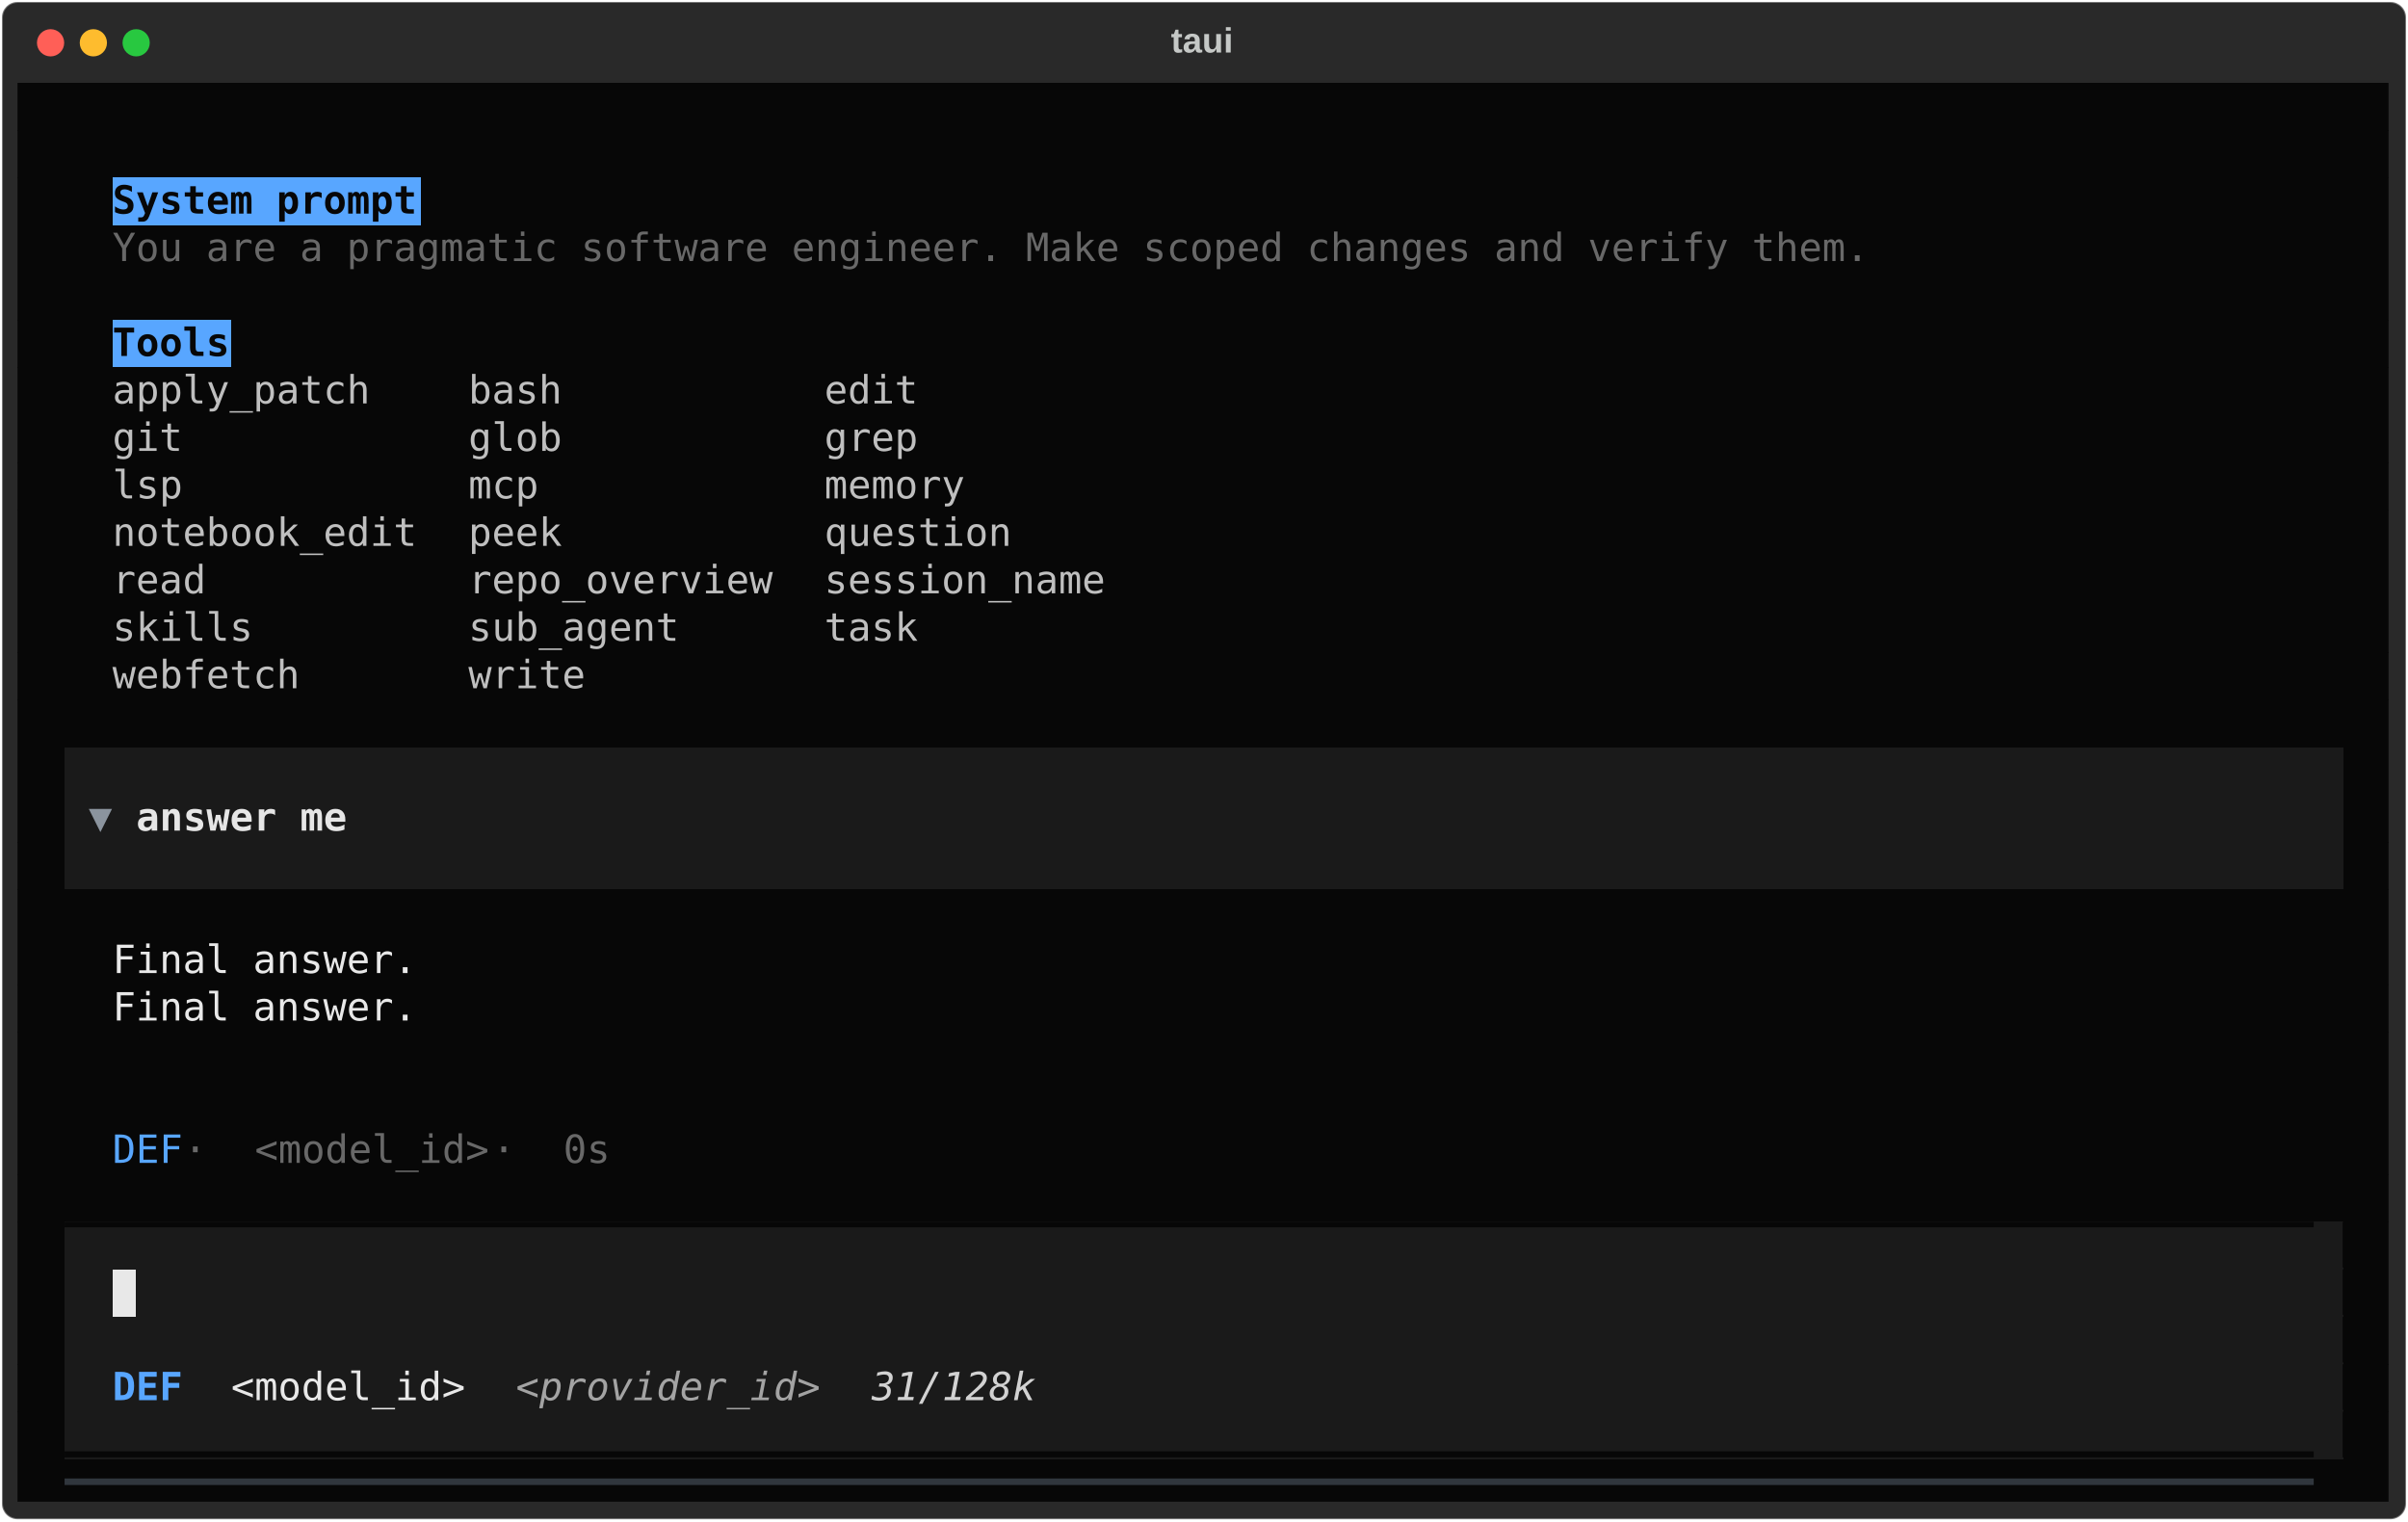
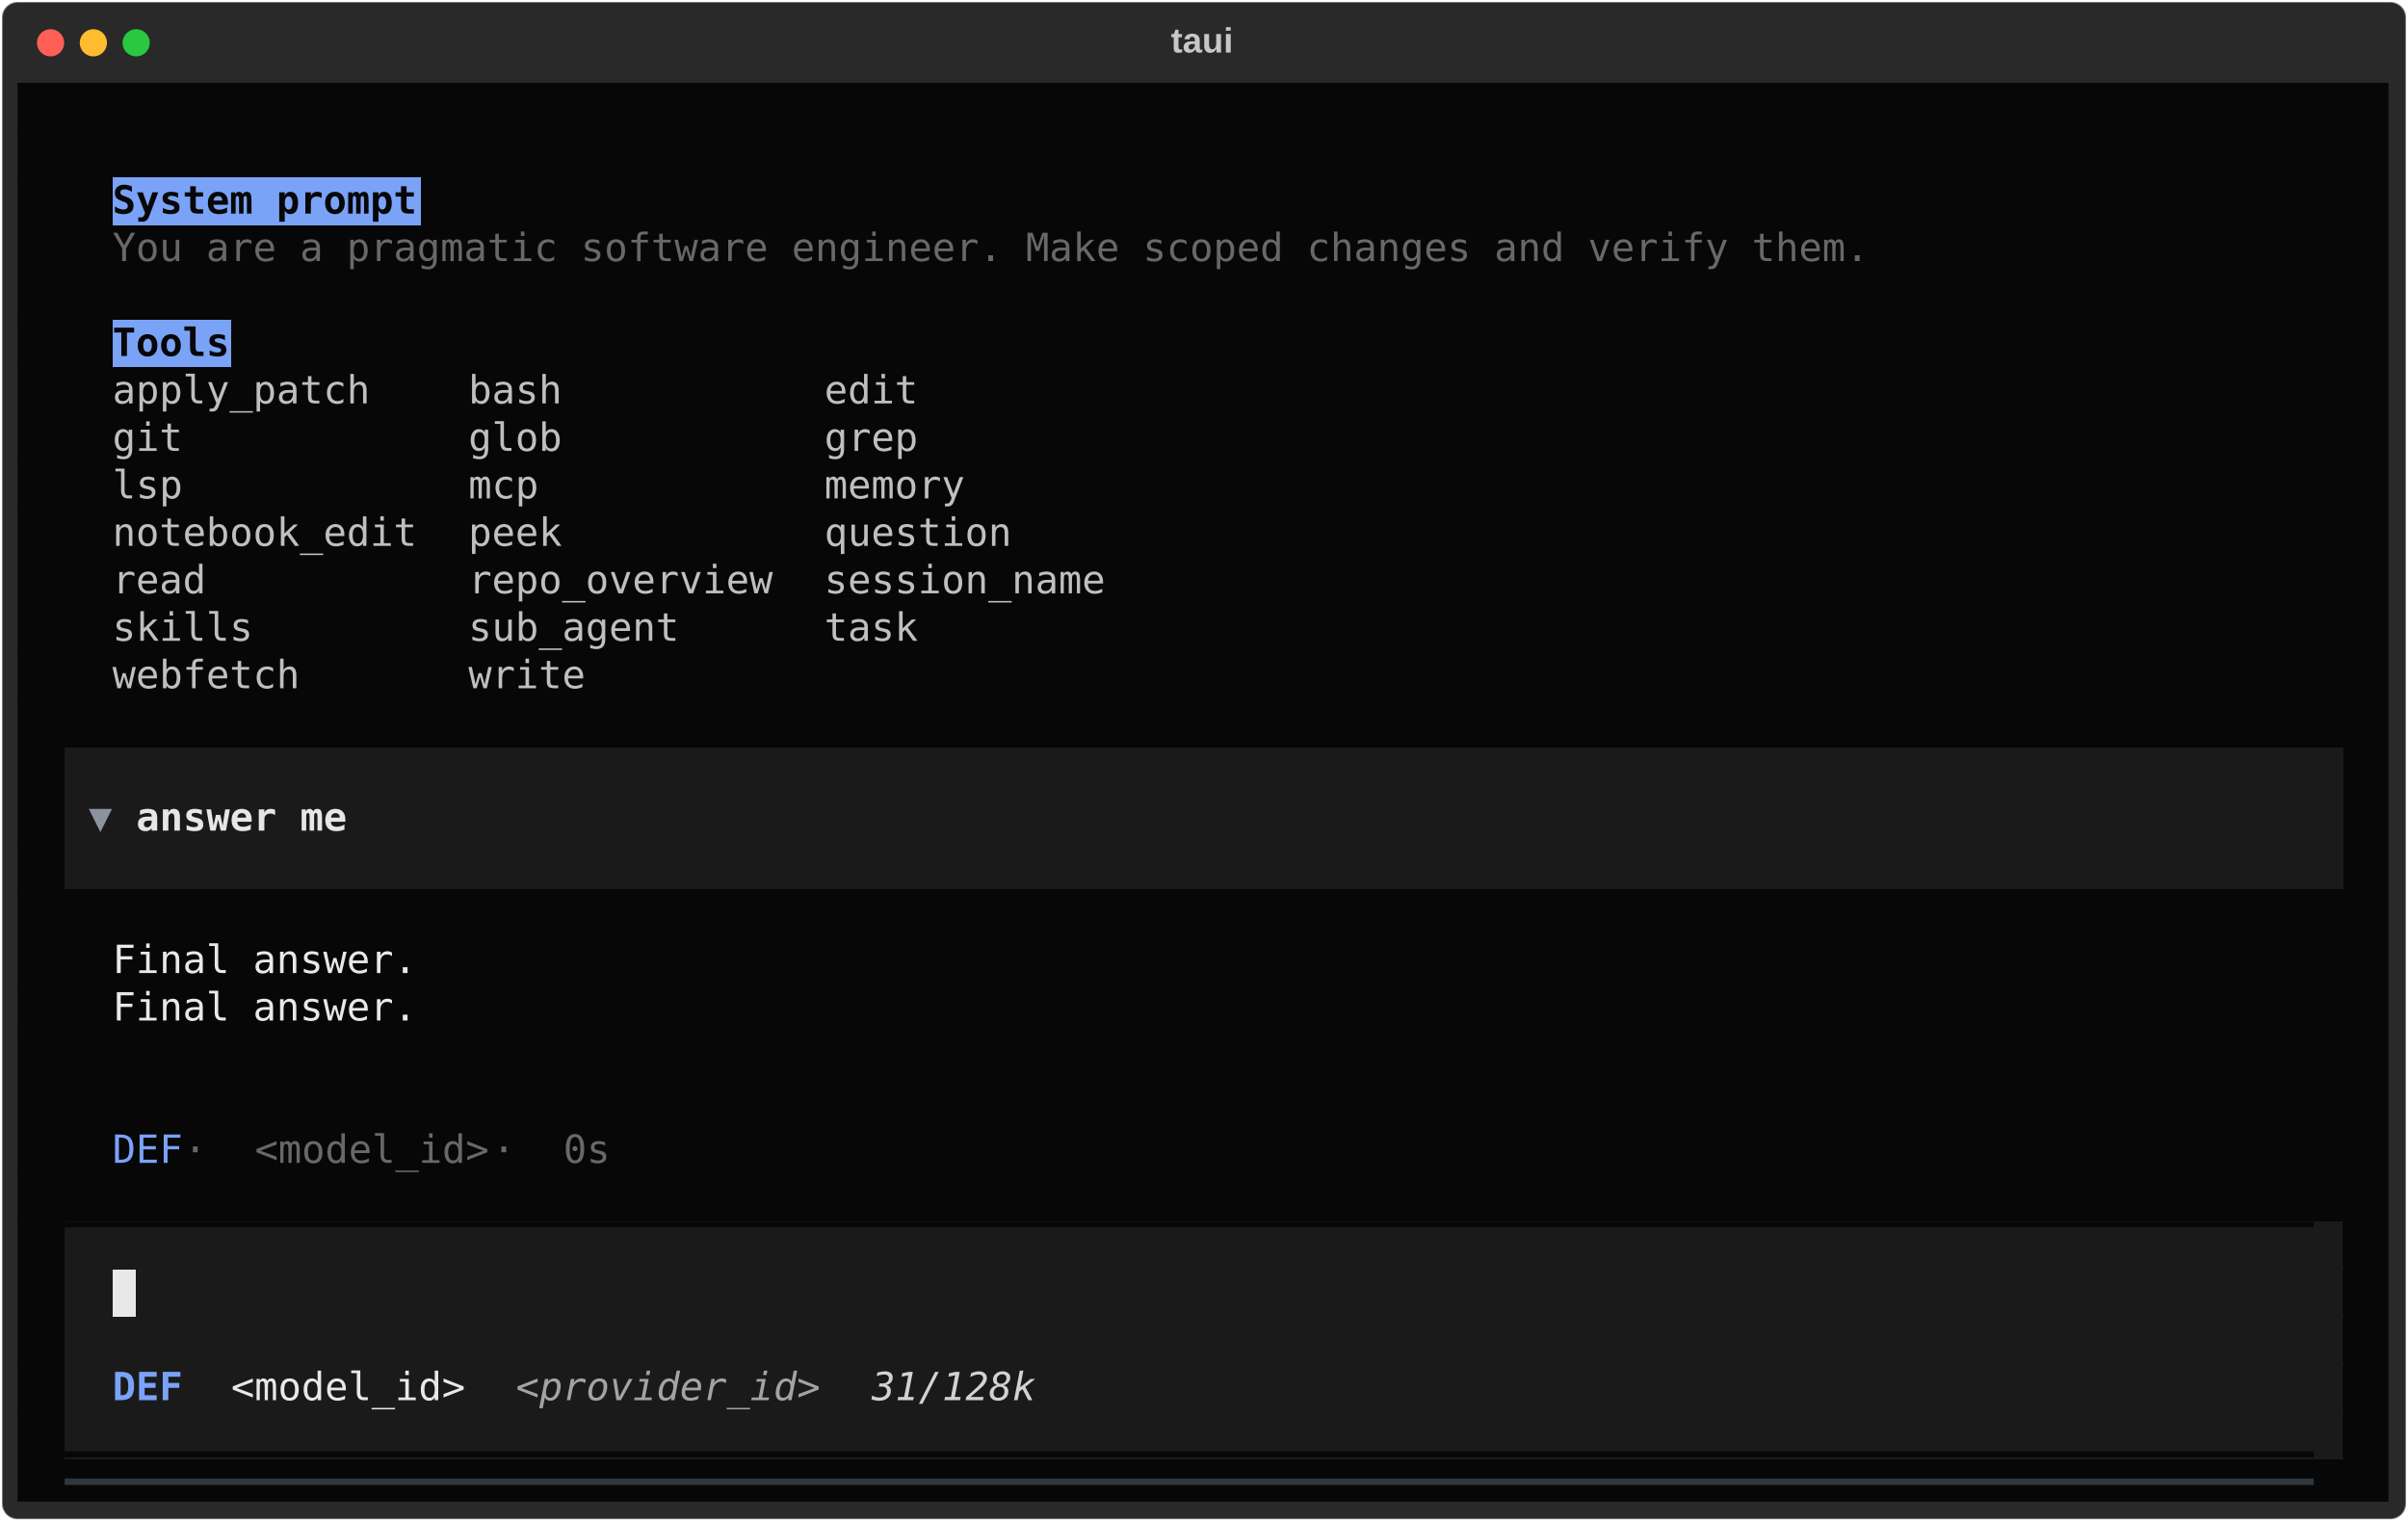
<svg xmlns="http://www.w3.org/2000/svg" class="rich-terminal" viewBox="0 0 1238 782.0">
  <style>

    @font-face {
        font-family: "Fira Code";
        src: local("FiraCode-Regular"),
                url("https://cdnjs.cloudflare.com/ajax/libs/firacode/6.2.0/woff2/FiraCode-Regular.woff2") format("woff2"),
                url("https://cdnjs.cloudflare.com/ajax/libs/firacode/6.2.0/woff/FiraCode-Regular.woff") format("woff");
        font-style: normal;
        font-weight: 400;
    }
    @font-face {
        font-family: "Fira Code";
        src: local("FiraCode-Bold"),
                url("https://cdnjs.cloudflare.com/ajax/libs/firacode/6.2.0/woff2/FiraCode-Bold.woff2") format("woff2"),
                url("https://cdnjs.cloudflare.com/ajax/libs/firacode/6.2.0/woff/FiraCode-Bold.woff") format("woff");
        font-style: bold;
        font-weight: 700;
    }

    .terminal-matrix {
        font-family: Fira Code, monospace;
        font-size: 20px;
        line-height: 24.4px;
        font-variant-east-asian: full-width;
    }

    .terminal-title {
        font-size: 18px;
        font-weight: bold;
        font-family: arial;
    }

    .terminal-r1 { fill: #c5c8c6 }
.terminal-r2 { fill: #070707;font-weight: bold }
.terminal-r3 { fill: #686868 }
.terminal-r4 { fill: #9b9b9b }
.terminal-r5 { fill: #bfbfbf }
.terminal-r6 { fill: #8b949e;font-weight: bold }
.terminal-r7 { fill: #e6e6e6;font-weight: bold }
.terminal-r8 { fill: #e8e8e8 }
- .terminal-r9 { fill: #58a6ff }
+ .terminal-r9 { fill: #7aa2f7 }
.terminal-r10 { fill: #070707 }
.terminal-r11 { fill: #e1e1e1 }
- .terminal-r12 { fill: #58a6ff;font-weight: bold }
+ .terminal-r12 { fill: #7aa2f7;font-weight: bold }
.terminal-r13 { fill: #a3a3a3;font-style: italic; }
.terminal-r14 { fill: #d2d2d2;font-style: italic; }
.terminal-r15 { fill: #30363d }
    </style>
  <defs>
    <clipPath id="terminal-clip-terminal">
      <rect x="0" y="0" width="1219.0" height="731.0" />
    </clipPath>
    <clipPath id="terminal-line-0">
      <rect x="0" y="1.5" width="1220" height="24.65" />
    </clipPath>
    <clipPath id="terminal-line-1">
      <rect x="0" y="25.9" width="1220" height="24.65" />
    </clipPath>
    <clipPath id="terminal-line-2">
      <rect x="0" y="50.3" width="1220" height="24.65" />
    </clipPath>
    <clipPath id="terminal-line-3">
      <rect x="0" y="74.7" width="1220" height="24.65" />
    </clipPath>
    <clipPath id="terminal-line-4">
      <rect x="0" y="99.1" width="1220" height="24.65" />
    </clipPath>
    <clipPath id="terminal-line-5">
      <rect x="0" y="123.5" width="1220" height="24.65" />
    </clipPath>
    <clipPath id="terminal-line-6">
      <rect x="0" y="147.9" width="1220" height="24.65" />
    </clipPath>
    <clipPath id="terminal-line-7">
      <rect x="0" y="172.3" width="1220" height="24.65" />
    </clipPath>
    <clipPath id="terminal-line-8">
      <rect x="0" y="196.7" width="1220" height="24.65" />
    </clipPath>
    <clipPath id="terminal-line-9">
      <rect x="0" y="221.1" width="1220" height="24.65" />
    </clipPath>
    <clipPath id="terminal-line-10">
      <rect x="0" y="245.5" width="1220" height="24.65" />
    </clipPath>
    <clipPath id="terminal-line-11">
      <rect x="0" y="269.9" width="1220" height="24.65" />
    </clipPath>
    <clipPath id="terminal-line-12">
      <rect x="0" y="294.3" width="1220" height="24.65" />
    </clipPath>
    <clipPath id="terminal-line-13">
      <rect x="0" y="318.7" width="1220" height="24.65" />
    </clipPath>
    <clipPath id="terminal-line-14">
      <rect x="0" y="343.1" width="1220" height="24.65" />
    </clipPath>
    <clipPath id="terminal-line-15">
      <rect x="0" y="367.5" width="1220" height="24.65" />
    </clipPath>
    <clipPath id="terminal-line-16">
      <rect x="0" y="391.9" width="1220" height="24.65" />
    </clipPath>
    <clipPath id="terminal-line-17">
      <rect x="0" y="416.3" width="1220" height="24.65" />
    </clipPath>
    <clipPath id="terminal-line-18">
      <rect x="0" y="440.7" width="1220" height="24.65" />
    </clipPath>
    <clipPath id="terminal-line-19">
      <rect x="0" y="465.1" width="1220" height="24.65" />
    </clipPath>
    <clipPath id="terminal-line-20">
      <rect x="0" y="489.5" width="1220" height="24.65" />
    </clipPath>
    <clipPath id="terminal-line-21">
      <rect x="0" y="513.9" width="1220" height="24.65" />
    </clipPath>
    <clipPath id="terminal-line-22">
      <rect x="0" y="538.3" width="1220" height="24.65" />
    </clipPath>
    <clipPath id="terminal-line-23">
      <rect x="0" y="562.7" width="1220" height="24.65" />
    </clipPath>
    <clipPath id="terminal-line-24">
      <rect x="0" y="587.1" width="1220" height="24.65" />
    </clipPath>
    <clipPath id="terminal-line-25">
      <rect x="0" y="611.5" width="1220" height="24.65" />
    </clipPath>
    <clipPath id="terminal-line-26">
      <rect x="0" y="635.9" width="1220" height="24.65" />
    </clipPath>
    <clipPath id="terminal-line-27">
      <rect x="0" y="660.3" width="1220" height="24.65" />
    </clipPath>
    <clipPath id="terminal-line-28">
      <rect x="0" y="684.7" width="1220" height="24.65" />
    </clipPath>
  </defs>
  <rect fill="#292929" stroke="rgba(255,255,255,0.35)" stroke-width="1" x="1" y="1" width="1236" height="780" rx="8" />
  <text class="terminal-title" fill="#c5c8c6" text-anchor="middle" x="618" y="27">taui</text>
  <g transform="translate(26,22)">
    <circle cx="0" cy="0" r="7" fill="#ff5f57" />
    <circle cx="22" cy="0" r="7" fill="#febc2e" />
    <circle cx="44" cy="0" r="7" fill="#28c840" />
  </g>
  <g transform="translate(9, 41)" clip-path="url(#terminal-clip-terminal)">
    <rect fill="#070707" x="0" y="1.5" width="1220" height="24.65" shape-rendering="crispEdges" />
    <rect fill="#070707" x="0" y="25.9" width="1220" height="24.65" shape-rendering="crispEdges" />
    <rect fill="#070707" x="0" y="50.3" width="48.8" height="24.65" shape-rendering="crispEdges" />
-     <rect fill="#58a6ff" x="48.8" y="50.3" width="158.6" height="24.65" shape-rendering="crispEdges" />
+     <rect fill="#7aa2f7" x="48.8" y="50.3" width="158.6" height="24.65" shape-rendering="crispEdges" />
    <rect fill="#070707" x="207.4" y="50.3" width="1012.6" height="24.65" shape-rendering="crispEdges" />
    <rect fill="#070707" x="0" y="74.7" width="48.8" height="24.65" shape-rendering="crispEdges" />
    <rect fill="#070707" x="48.8" y="74.7" width="915" height="24.65" shape-rendering="crispEdges" />
    <rect fill="#070707" x="963.8" y="74.7" width="256.2" height="24.65" shape-rendering="crispEdges" />
    <rect fill="#070707" x="0" y="99.1" width="48.8" height="24.65" shape-rendering="crispEdges" />
    <rect fill="#070707" x="48.8" y="99.1" width="0" height="24.65" shape-rendering="crispEdges" />
    <rect fill="#070707" x="48.8" y="99.1" width="1171.2" height="24.65" shape-rendering="crispEdges" />
    <rect fill="#070707" x="0" y="123.5" width="48.8" height="24.65" shape-rendering="crispEdges" />
-     <rect fill="#58a6ff" x="48.8" y="123.5" width="61" height="24.65" shape-rendering="crispEdges" />
+     <rect fill="#7aa2f7" x="48.8" y="123.5" width="61" height="24.65" shape-rendering="crispEdges" />
    <rect fill="#070707" x="109.8" y="123.5" width="1110.2" height="24.65" shape-rendering="crispEdges" />
    <rect fill="#070707" x="0" y="147.9" width="48.8" height="24.65" shape-rendering="crispEdges" />
    <rect fill="#070707" x="48.8" y="147.9" width="183" height="24.65" shape-rendering="crispEdges" />
    <rect fill="#070707" x="231.8" y="147.9" width="183" height="24.65" shape-rendering="crispEdges" />
    <rect fill="#070707" x="414.8" y="147.9" width="48.8" height="24.65" shape-rendering="crispEdges" />
    <rect fill="#070707" x="463.6" y="147.9" width="756.4" height="24.65" shape-rendering="crispEdges" />
    <rect fill="#070707" x="0" y="172.3" width="48.8" height="24.65" shape-rendering="crispEdges" />
    <rect fill="#070707" x="48.8" y="172.3" width="183" height="24.65" shape-rendering="crispEdges" />
    <rect fill="#070707" x="231.8" y="172.3" width="183" height="24.65" shape-rendering="crispEdges" />
    <rect fill="#070707" x="414.8" y="172.3" width="48.8" height="24.65" shape-rendering="crispEdges" />
    <rect fill="#070707" x="463.6" y="172.3" width="756.4" height="24.65" shape-rendering="crispEdges" />
    <rect fill="#070707" x="0" y="196.7" width="48.8" height="24.65" shape-rendering="crispEdges" />
    <rect fill="#070707" x="48.8" y="196.7" width="183" height="24.65" shape-rendering="crispEdges" />
    <rect fill="#070707" x="231.8" y="196.7" width="183" height="24.65" shape-rendering="crispEdges" />
    <rect fill="#070707" x="414.8" y="196.7" width="73.2" height="24.65" shape-rendering="crispEdges" />
    <rect fill="#070707" x="488" y="196.7" width="732" height="24.65" shape-rendering="crispEdges" />
    <rect fill="#070707" x="0" y="221.1" width="48.8" height="24.65" shape-rendering="crispEdges" />
    <rect fill="#070707" x="48.8" y="221.1" width="183" height="24.65" shape-rendering="crispEdges" />
    <rect fill="#070707" x="231.8" y="221.1" width="183" height="24.65" shape-rendering="crispEdges" />
    <rect fill="#070707" x="414.8" y="221.1" width="97.6" height="24.65" shape-rendering="crispEdges" />
    <rect fill="#070707" x="512.4" y="221.1" width="707.6" height="24.65" shape-rendering="crispEdges" />
    <rect fill="#070707" x="0" y="245.5" width="48.8" height="24.65" shape-rendering="crispEdges" />
    <rect fill="#070707" x="48.8" y="245.5" width="183" height="24.65" shape-rendering="crispEdges" />
    <rect fill="#070707" x="231.8" y="245.5" width="183" height="24.65" shape-rendering="crispEdges" />
    <rect fill="#070707" x="414.8" y="245.5" width="146.4" height="24.65" shape-rendering="crispEdges" />
    <rect fill="#070707" x="561.2" y="245.5" width="658.8" height="24.65" shape-rendering="crispEdges" />
    <rect fill="#070707" x="0" y="269.9" width="48.8" height="24.65" shape-rendering="crispEdges" />
    <rect fill="#070707" x="48.8" y="269.9" width="183" height="24.65" shape-rendering="crispEdges" />
    <rect fill="#070707" x="231.8" y="269.9" width="183" height="24.65" shape-rendering="crispEdges" />
    <rect fill="#070707" x="414.8" y="269.9" width="48.8" height="24.65" shape-rendering="crispEdges" />
    <rect fill="#070707" x="463.6" y="269.9" width="756.4" height="24.65" shape-rendering="crispEdges" />
    <rect fill="#070707" x="0" y="294.3" width="48.8" height="24.65" shape-rendering="crispEdges" />
    <rect fill="#070707" x="48.8" y="294.3" width="183" height="24.65" shape-rendering="crispEdges" />
    <rect fill="#070707" x="231.8" y="294.3" width="61" height="24.65" shape-rendering="crispEdges" />
    <rect fill="#070707" x="292.8" y="294.3" width="927.2" height="24.65" shape-rendering="crispEdges" />
    <rect fill="#070707" x="0" y="318.7" width="48.8" height="24.65" shape-rendering="crispEdges" />
    <rect fill="#070707" x="48.8" y="318.7" width="0" height="24.65" shape-rendering="crispEdges" />
    <rect fill="#070707" x="48.8" y="318.7" width="1171.2" height="24.65" shape-rendering="crispEdges" />
    <rect fill="#070707" x="0" y="343.1" width="24.4" height="24.65" shape-rendering="crispEdges" />
    <rect fill="#1a1a1a" x="24.4" y="343.1" width="1171.2" height="24.65" shape-rendering="crispEdges" />
    <rect fill="#070707" x="1195.6" y="343.1" width="24.4" height="24.65" shape-rendering="crispEdges" />
    <rect fill="#070707" x="0" y="367.5" width="24.4" height="24.65" shape-rendering="crispEdges" />
    <rect fill="#1a1a1a" x="24.4" y="367.5" width="12.2" height="24.65" shape-rendering="crispEdges" />
    <rect fill="#1a1a1a" x="36.6" y="367.5" width="12.2" height="24.65" shape-rendering="crispEdges" />
    <rect fill="#1a1a1a" x="48.8" y="367.5" width="12.2" height="24.65" shape-rendering="crispEdges" />
    <rect fill="#1a1a1a" x="61" y="367.5" width="109.8" height="24.65" shape-rendering="crispEdges" />
    <rect fill="#1a1a1a" x="170.8" y="367.5" width="1024.8" height="24.65" shape-rendering="crispEdges" />
    <rect fill="#070707" x="1195.6" y="367.5" width="24.4" height="24.65" shape-rendering="crispEdges" />
    <rect fill="#070707" x="0" y="391.9" width="24.4" height="24.65" shape-rendering="crispEdges" />
    <rect fill="#1a1a1a" x="24.4" y="391.9" width="1171.2" height="24.65" shape-rendering="crispEdges" />
    <rect fill="#070707" x="1195.6" y="391.9" width="24.4" height="24.65" shape-rendering="crispEdges" />
    <rect fill="#070707" x="0" y="416.3" width="1220" height="24.65" shape-rendering="crispEdges" />
    <rect fill="#070707" x="0" y="440.7" width="48.8" height="24.65" shape-rendering="crispEdges" />
    <rect fill="#070707" x="48.8" y="440.7" width="158.6" height="24.65" shape-rendering="crispEdges" />
    <rect fill="#070707" x="207.4" y="440.7" width="1012.6" height="24.65" shape-rendering="crispEdges" />
    <rect fill="#070707" x="0" y="465.1" width="48.8" height="24.65" shape-rendering="crispEdges" />
    <rect fill="#070707" x="48.8" y="465.1" width="158.6" height="24.65" shape-rendering="crispEdges" />
    <rect fill="#070707" x="207.4" y="465.1" width="1012.6" height="24.65" shape-rendering="crispEdges" />
    <rect fill="#070707" x="0" y="489.5" width="1220" height="24.65" shape-rendering="crispEdges" />
    <rect fill="#070707" x="0" y="513.9" width="1220" height="24.65" shape-rendering="crispEdges" />
    <rect fill="#070707" x="0" y="538.3" width="48.8" height="24.65" shape-rendering="crispEdges" />
    <rect fill="#070707" x="48.8" y="538.3" width="36.6" height="24.65" shape-rendering="crispEdges" />
    <rect fill="#070707" x="85.4" y="538.3" width="36.6" height="24.65" shape-rendering="crispEdges" />
    <rect fill="#070707" x="122" y="538.3" width="122" height="24.65" shape-rendering="crispEdges" />
    <rect fill="#070707" x="244" y="538.3" width="36.6" height="24.65" shape-rendering="crispEdges" />
    <rect fill="#070707" x="280.6" y="538.3" width="24.4" height="24.65" shape-rendering="crispEdges" />
    <rect fill="#070707" x="305" y="538.3" width="915" height="24.65" shape-rendering="crispEdges" />
    <rect fill="#070707" x="0" y="562.7" width="1220" height="24.65" shape-rendering="crispEdges" />
    <rect fill="#070707" x="0" y="587.1" width="12.2" height="24.65" shape-rendering="crispEdges" />
    <rect fill="#070707" x="12.2" y="587.1" width="12.2" height="24.65" shape-rendering="crispEdges" />
    <rect fill="#1a1a1a" x="24.4" y="587.1" width="1171.2" height="24.65" shape-rendering="crispEdges" />
    <rect fill="#070707" x="1195.6" y="587.1" width="12.2" height="24.65" shape-rendering="crispEdges" />
    <rect fill="#070707" x="1207.8" y="587.1" width="12.2" height="24.65" shape-rendering="crispEdges" />
    <rect fill="#070707" x="0" y="611.5" width="12.2" height="24.65" shape-rendering="crispEdges" />
    <rect fill="#070707" x="12.2" y="611.5" width="12.2" height="24.65" shape-rendering="crispEdges" />
    <rect fill="#1a1a1a" x="24.4" y="611.5" width="24.4" height="24.65" shape-rendering="crispEdges" />
    <rect fill="#e8e8e8" x="48.8" y="611.5" width="12.2" height="24.65" shape-rendering="crispEdges" />
    <rect fill="#1a1a1a" x="61" y="611.5" width="1110.2" height="24.65" shape-rendering="crispEdges" />
    <rect fill="#1a1a1a" x="1171.2" y="611.5" width="24.4" height="24.65" shape-rendering="crispEdges" />
    <rect fill="#070707" x="1195.6" y="611.5" width="12.2" height="24.65" shape-rendering="crispEdges" />
    <rect fill="#070707" x="1207.8" y="611.5" width="12.2" height="24.65" shape-rendering="crispEdges" />
    <rect fill="#070707" x="0" y="635.9" width="12.2" height="24.65" shape-rendering="crispEdges" />
    <rect fill="#070707" x="12.2" y="635.9" width="12.2" height="24.65" shape-rendering="crispEdges" />
    <rect fill="#1a1a1a" x="24.4" y="635.9" width="1171.2" height="24.65" shape-rendering="crispEdges" />
    <rect fill="#070707" x="1195.6" y="635.9" width="12.2" height="24.65" shape-rendering="crispEdges" />
    <rect fill="#070707" x="1207.8" y="635.9" width="12.2" height="24.65" shape-rendering="crispEdges" />
    <rect fill="#070707" x="0" y="660.3" width="12.2" height="24.65" shape-rendering="crispEdges" />
    <rect fill="#070707" x="12.2" y="660.3" width="12.2" height="24.65" shape-rendering="crispEdges" />
    <rect fill="#1a1a1a" x="24.4" y="660.3" width="24.4" height="24.65" shape-rendering="crispEdges" />
    <rect fill="#1a1a1a" x="48.8" y="660.3" width="36.6" height="24.65" shape-rendering="crispEdges" />
    <rect fill="#1a1a1a" x="85.4" y="660.3" width="24.4" height="24.65" shape-rendering="crispEdges" />
    <rect fill="#1a1a1a" x="109.8" y="660.3" width="122" height="24.65" shape-rendering="crispEdges" />
    <rect fill="#1a1a1a" x="231.8" y="660.3" width="24.4" height="24.65" shape-rendering="crispEdges" />
    <rect fill="#1a1a1a" x="256.2" y="660.3" width="158.6" height="24.65" shape-rendering="crispEdges" />
    <rect fill="#1a1a1a" x="414.8" y="660.3" width="24.4" height="24.65" shape-rendering="crispEdges" />
    <rect fill="#1a1a1a" x="439.2" y="660.3" width="85.4" height="24.65" shape-rendering="crispEdges" />
    <rect fill="#1a1a1a" x="524.6" y="660.3" width="671" height="24.65" shape-rendering="crispEdges" />
    <rect fill="#070707" x="1195.6" y="660.3" width="12.2" height="24.65" shape-rendering="crispEdges" />
    <rect fill="#070707" x="1207.8" y="660.3" width="12.2" height="24.65" shape-rendering="crispEdges" />
    <rect fill="#070707" x="0" y="684.7" width="12.2" height="24.65" shape-rendering="crispEdges" />
    <rect fill="#070707" x="12.2" y="684.7" width="12.2" height="24.65" shape-rendering="crispEdges" />
    <rect fill="#1a1a1a" x="24.4" y="684.7" width="1171.2" height="24.65" shape-rendering="crispEdges" />
    <rect fill="#070707" x="1195.6" y="684.7" width="12.2" height="24.65" shape-rendering="crispEdges" />
    <rect fill="#070707" x="1207.8" y="684.7" width="12.2" height="24.65" shape-rendering="crispEdges" />
    <rect fill="#070707" x="0" y="709.1" width="24.4" height="24.65" shape-rendering="crispEdges" />
    <rect fill="#070707" x="24.4" y="709.1" width="1171.2" height="24.65" shape-rendering="crispEdges" />
    <rect fill="#070707" x="1195.6" y="709.1" width="24.4" height="24.65" shape-rendering="crispEdges" />
    <g class="terminal-matrix">
      <text class="terminal-r1" x="1220" y="20" textLength="12.2" clip-path="url(#terminal-line-0)">
</text>
      <text class="terminal-r1" x="1220" y="44.4" textLength="12.2" clip-path="url(#terminal-line-1)">
</text>
      <text class="terminal-r2" x="48.8" y="68.8" textLength="158.6" clip-path="url(#terminal-line-2)">System prompt</text>
      <text class="terminal-r1" x="1220" y="68.8" textLength="12.2" clip-path="url(#terminal-line-2)">
</text>
      <text class="terminal-r3" x="48.8" y="93.2" textLength="915" clip-path="url(#terminal-line-3)">You are a pragmatic software engineer. Make scoped changes and verify them.</text>
      <text class="terminal-r1" x="1220" y="93.2" textLength="12.2" clip-path="url(#terminal-line-3)">
</text>
      <text class="terminal-r1" x="1220" y="117.6" textLength="12.2" clip-path="url(#terminal-line-4)">
</text>
      <text class="terminal-r2" x="48.8" y="142" textLength="61" clip-path="url(#terminal-line-5)">Tools</text>
      <text class="terminal-r1" x="1220" y="142" textLength="12.2" clip-path="url(#terminal-line-5)">
</text>
      <text class="terminal-r5" x="48.8" y="166.4" textLength="183" clip-path="url(#terminal-line-6)">apply_patch    </text>
      <text class="terminal-r5" x="231.8" y="166.4" textLength="183" clip-path="url(#terminal-line-6)">bash           </text>
      <text class="terminal-r5" x="414.8" y="166.4" textLength="48.8" clip-path="url(#terminal-line-6)">edit</text>
      <text class="terminal-r1" x="1220" y="166.4" textLength="12.2" clip-path="url(#terminal-line-6)">
</text>
      <text class="terminal-r5" x="48.8" y="190.8" textLength="183" clip-path="url(#terminal-line-7)">git            </text>
      <text class="terminal-r5" x="231.8" y="190.8" textLength="183" clip-path="url(#terminal-line-7)">glob           </text>
      <text class="terminal-r5" x="414.8" y="190.8" textLength="48.8" clip-path="url(#terminal-line-7)">grep</text>
      <text class="terminal-r1" x="1220" y="190.8" textLength="12.2" clip-path="url(#terminal-line-7)">
</text>
      <text class="terminal-r5" x="48.8" y="215.2" textLength="183" clip-path="url(#terminal-line-8)">lsp            </text>
      <text class="terminal-r5" x="231.8" y="215.2" textLength="183" clip-path="url(#terminal-line-8)">mcp            </text>
      <text class="terminal-r5" x="414.8" y="215.2" textLength="73.2" clip-path="url(#terminal-line-8)">memory</text>
      <text class="terminal-r1" x="1220" y="215.2" textLength="12.2" clip-path="url(#terminal-line-8)">
</text>
      <text class="terminal-r5" x="48.8" y="239.6" textLength="183" clip-path="url(#terminal-line-9)">notebook_edit  </text>
      <text class="terminal-r5" x="231.8" y="239.6" textLength="183" clip-path="url(#terminal-line-9)">peek           </text>
      <text class="terminal-r5" x="414.8" y="239.6" textLength="97.6" clip-path="url(#terminal-line-9)">question</text>
      <text class="terminal-r1" x="1220" y="239.6" textLength="12.2" clip-path="url(#terminal-line-9)">
</text>
      <text class="terminal-r5" x="48.8" y="264" textLength="183" clip-path="url(#terminal-line-10)">read           </text>
      <text class="terminal-r5" x="231.8" y="264" textLength="183" clip-path="url(#terminal-line-10)">repo_overview  </text>
      <text class="terminal-r5" x="414.8" y="264" textLength="146.4" clip-path="url(#terminal-line-10)">session_name</text>
      <text class="terminal-r1" x="1220" y="264" textLength="12.2" clip-path="url(#terminal-line-10)">
</text>
      <text class="terminal-r5" x="48.8" y="288.4" textLength="183" clip-path="url(#terminal-line-11)">skills         </text>
      <text class="terminal-r5" x="231.8" y="288.4" textLength="183" clip-path="url(#terminal-line-11)">sub_agent      </text>
      <text class="terminal-r5" x="414.8" y="288.4" textLength="48.8" clip-path="url(#terminal-line-11)">task</text>
      <text class="terminal-r1" x="1220" y="288.4" textLength="12.2" clip-path="url(#terminal-line-11)">
</text>
      <text class="terminal-r5" x="48.8" y="312.8" textLength="183" clip-path="url(#terminal-line-12)">webfetch       </text>
      <text class="terminal-r5" x="231.8" y="312.8" textLength="61" clip-path="url(#terminal-line-12)">write</text>
      <text class="terminal-r1" x="1220" y="312.8" textLength="12.2" clip-path="url(#terminal-line-12)">
</text>
      <text class="terminal-r1" x="1220" y="337.2" textLength="12.2" clip-path="url(#terminal-line-13)">
</text>
      <text class="terminal-r1" x="1220" y="361.6" textLength="12.2" clip-path="url(#terminal-line-14)">
</text>
      <text class="terminal-r6" x="36.6" y="386" textLength="12.2" clip-path="url(#terminal-line-15)">▼</text>
      <text class="terminal-r7" x="61" y="386" textLength="109.8" clip-path="url(#terminal-line-15)">answer me</text>
      <text class="terminal-r1" x="1220" y="386" textLength="12.2" clip-path="url(#terminal-line-15)">
</text>
      <text class="terminal-r1" x="1220" y="410.4" textLength="12.2" clip-path="url(#terminal-line-16)">
</text>
      <text class="terminal-r1" x="1220" y="434.8" textLength="12.2" clip-path="url(#terminal-line-17)">
</text>
      <text class="terminal-r8" x="48.8" y="459.2" textLength="158.6" clip-path="url(#terminal-line-18)">Final answer.</text>
      <text class="terminal-r1" x="1220" y="459.2" textLength="12.2" clip-path="url(#terminal-line-18)">
</text>
      <text class="terminal-r8" x="48.8" y="483.6" textLength="158.6" clip-path="url(#terminal-line-19)">Final answer.</text>
      <text class="terminal-r1" x="1220" y="483.6" textLength="12.2" clip-path="url(#terminal-line-19)">
</text>
      <text class="terminal-r1" x="1220" y="508" textLength="12.2" clip-path="url(#terminal-line-20)">
</text>
      <text class="terminal-r1" x="1220" y="532.4" textLength="12.2" clip-path="url(#terminal-line-21)">
</text>
      <text class="terminal-r9" x="48.8" y="556.8" textLength="36.6" clip-path="url(#terminal-line-22)">DEF</text>
      <text class="terminal-r3" x="85.4" y="556.8" textLength="36.6" clip-path="url(#terminal-line-22)"> · </text>
      <text class="terminal-r3" x="122" y="556.8" textLength="122" clip-path="url(#terminal-line-22)">&lt;model_id&gt;</text>
      <text class="terminal-r3" x="244" y="556.8" textLength="36.6" clip-path="url(#terminal-line-22)"> · </text>
      <text class="terminal-r3" x="280.6" y="556.8" textLength="24.4" clip-path="url(#terminal-line-22)">0s</text>
      <text class="terminal-r1" x="1220" y="556.8" textLength="12.2" clip-path="url(#terminal-line-22)">
</text>
      <text class="terminal-r1" x="1220" y="581.2" textLength="12.2" clip-path="url(#terminal-line-23)">
</text>
      <text class="terminal-r10" x="12.2" y="605.6" textLength="12.2" clip-path="url(#terminal-line-24)">▊</text>
      <text class="terminal-r10" x="24.4" y="605.6" textLength="1171.2" clip-path="url(#terminal-line-24)">▔▔▔▔▔▔▔▔▔▔▔▔▔▔▔▔▔▔▔▔▔▔▔▔▔▔▔▔▔▔▔▔▔▔▔▔▔▔▔▔▔▔▔▔▔▔▔▔▔▔▔▔▔▔▔▔▔▔▔▔▔▔▔▔▔▔▔▔▔▔▔▔▔▔▔▔▔▔▔▔▔▔▔▔▔▔▔▔▔▔▔▔▔▔▔▔</text>
      <text class="terminal-r10" x="1195.6" y="605.6" textLength="12.2" clip-path="url(#terminal-line-24)">▎</text>
      <text class="terminal-r1" x="1220" y="605.6" textLength="12.2" clip-path="url(#terminal-line-24)">
</text>
      <text class="terminal-r10" x="12.2" y="630" textLength="12.2" clip-path="url(#terminal-line-25)">▊</text>
      <text class="terminal-r10" x="1195.6" y="630" textLength="12.2" clip-path="url(#terminal-line-25)">▎</text>
      <text class="terminal-r1" x="1220" y="630" textLength="12.2" clip-path="url(#terminal-line-25)">
</text>
      <text class="terminal-r10" x="12.2" y="654.4" textLength="12.2" clip-path="url(#terminal-line-26)">▊</text>
      <text class="terminal-r10" x="1195.6" y="654.4" textLength="12.2" clip-path="url(#terminal-line-26)">▎</text>
      <text class="terminal-r1" x="1220" y="654.4" textLength="12.2" clip-path="url(#terminal-line-26)">
</text>
      <text class="terminal-r10" x="12.2" y="678.8" textLength="12.2" clip-path="url(#terminal-line-27)">▊</text>
      <text class="terminal-r12" x="48.8" y="678.8" textLength="36.6" clip-path="url(#terminal-line-27)">DEF</text>
      <text class="terminal-r8" x="109.8" y="678.8" textLength="122" clip-path="url(#terminal-line-27)">&lt;model_id&gt;</text>
      <text class="terminal-r13" x="256.2" y="678.8" textLength="158.6" clip-path="url(#terminal-line-27)">&lt;provider_id&gt;</text>
      <text class="terminal-r14" x="439.2" y="678.8" textLength="85.4" clip-path="url(#terminal-line-27)">31/128k</text>
      <text class="terminal-r10" x="1195.6" y="678.8" textLength="12.2" clip-path="url(#terminal-line-27)">▎</text>
      <text class="terminal-r1" x="1220" y="678.8" textLength="12.2" clip-path="url(#terminal-line-27)">
</text>
      <text class="terminal-r10" x="12.2" y="703.2" textLength="12.2" clip-path="url(#terminal-line-28)">▊</text>
      <text class="terminal-r10" x="24.4" y="703.2" textLength="1171.2" clip-path="url(#terminal-line-28)">▁▁▁▁▁▁▁▁▁▁▁▁▁▁▁▁▁▁▁▁▁▁▁▁▁▁▁▁▁▁▁▁▁▁▁▁▁▁▁▁▁▁▁▁▁▁▁▁▁▁▁▁▁▁▁▁▁▁▁▁▁▁▁▁▁▁▁▁▁▁▁▁▁▁▁▁▁▁▁▁▁▁▁▁▁▁▁▁▁▁▁▁▁▁▁▁</text>
      <text class="terminal-r10" x="1195.6" y="703.2" textLength="12.2" clip-path="url(#terminal-line-28)">▎</text>
      <text class="terminal-r1" x="1220" y="703.2" textLength="12.2" clip-path="url(#terminal-line-28)">
</text>
      <text class="terminal-r15" x="24.4" y="727.6" textLength="1171.2" clip-path="url(#terminal-line-29)">━━━━━━━━━━━━━━━━━━━━━━━━━━━━━━━━━━━━━━━━━━━━━━━━━━━━━━━━━━━━━━━━━━━━━━━━━━━━━━━━━━━━━━━━━━━━━━━━</text>
    </g>
  </g>
</svg>
